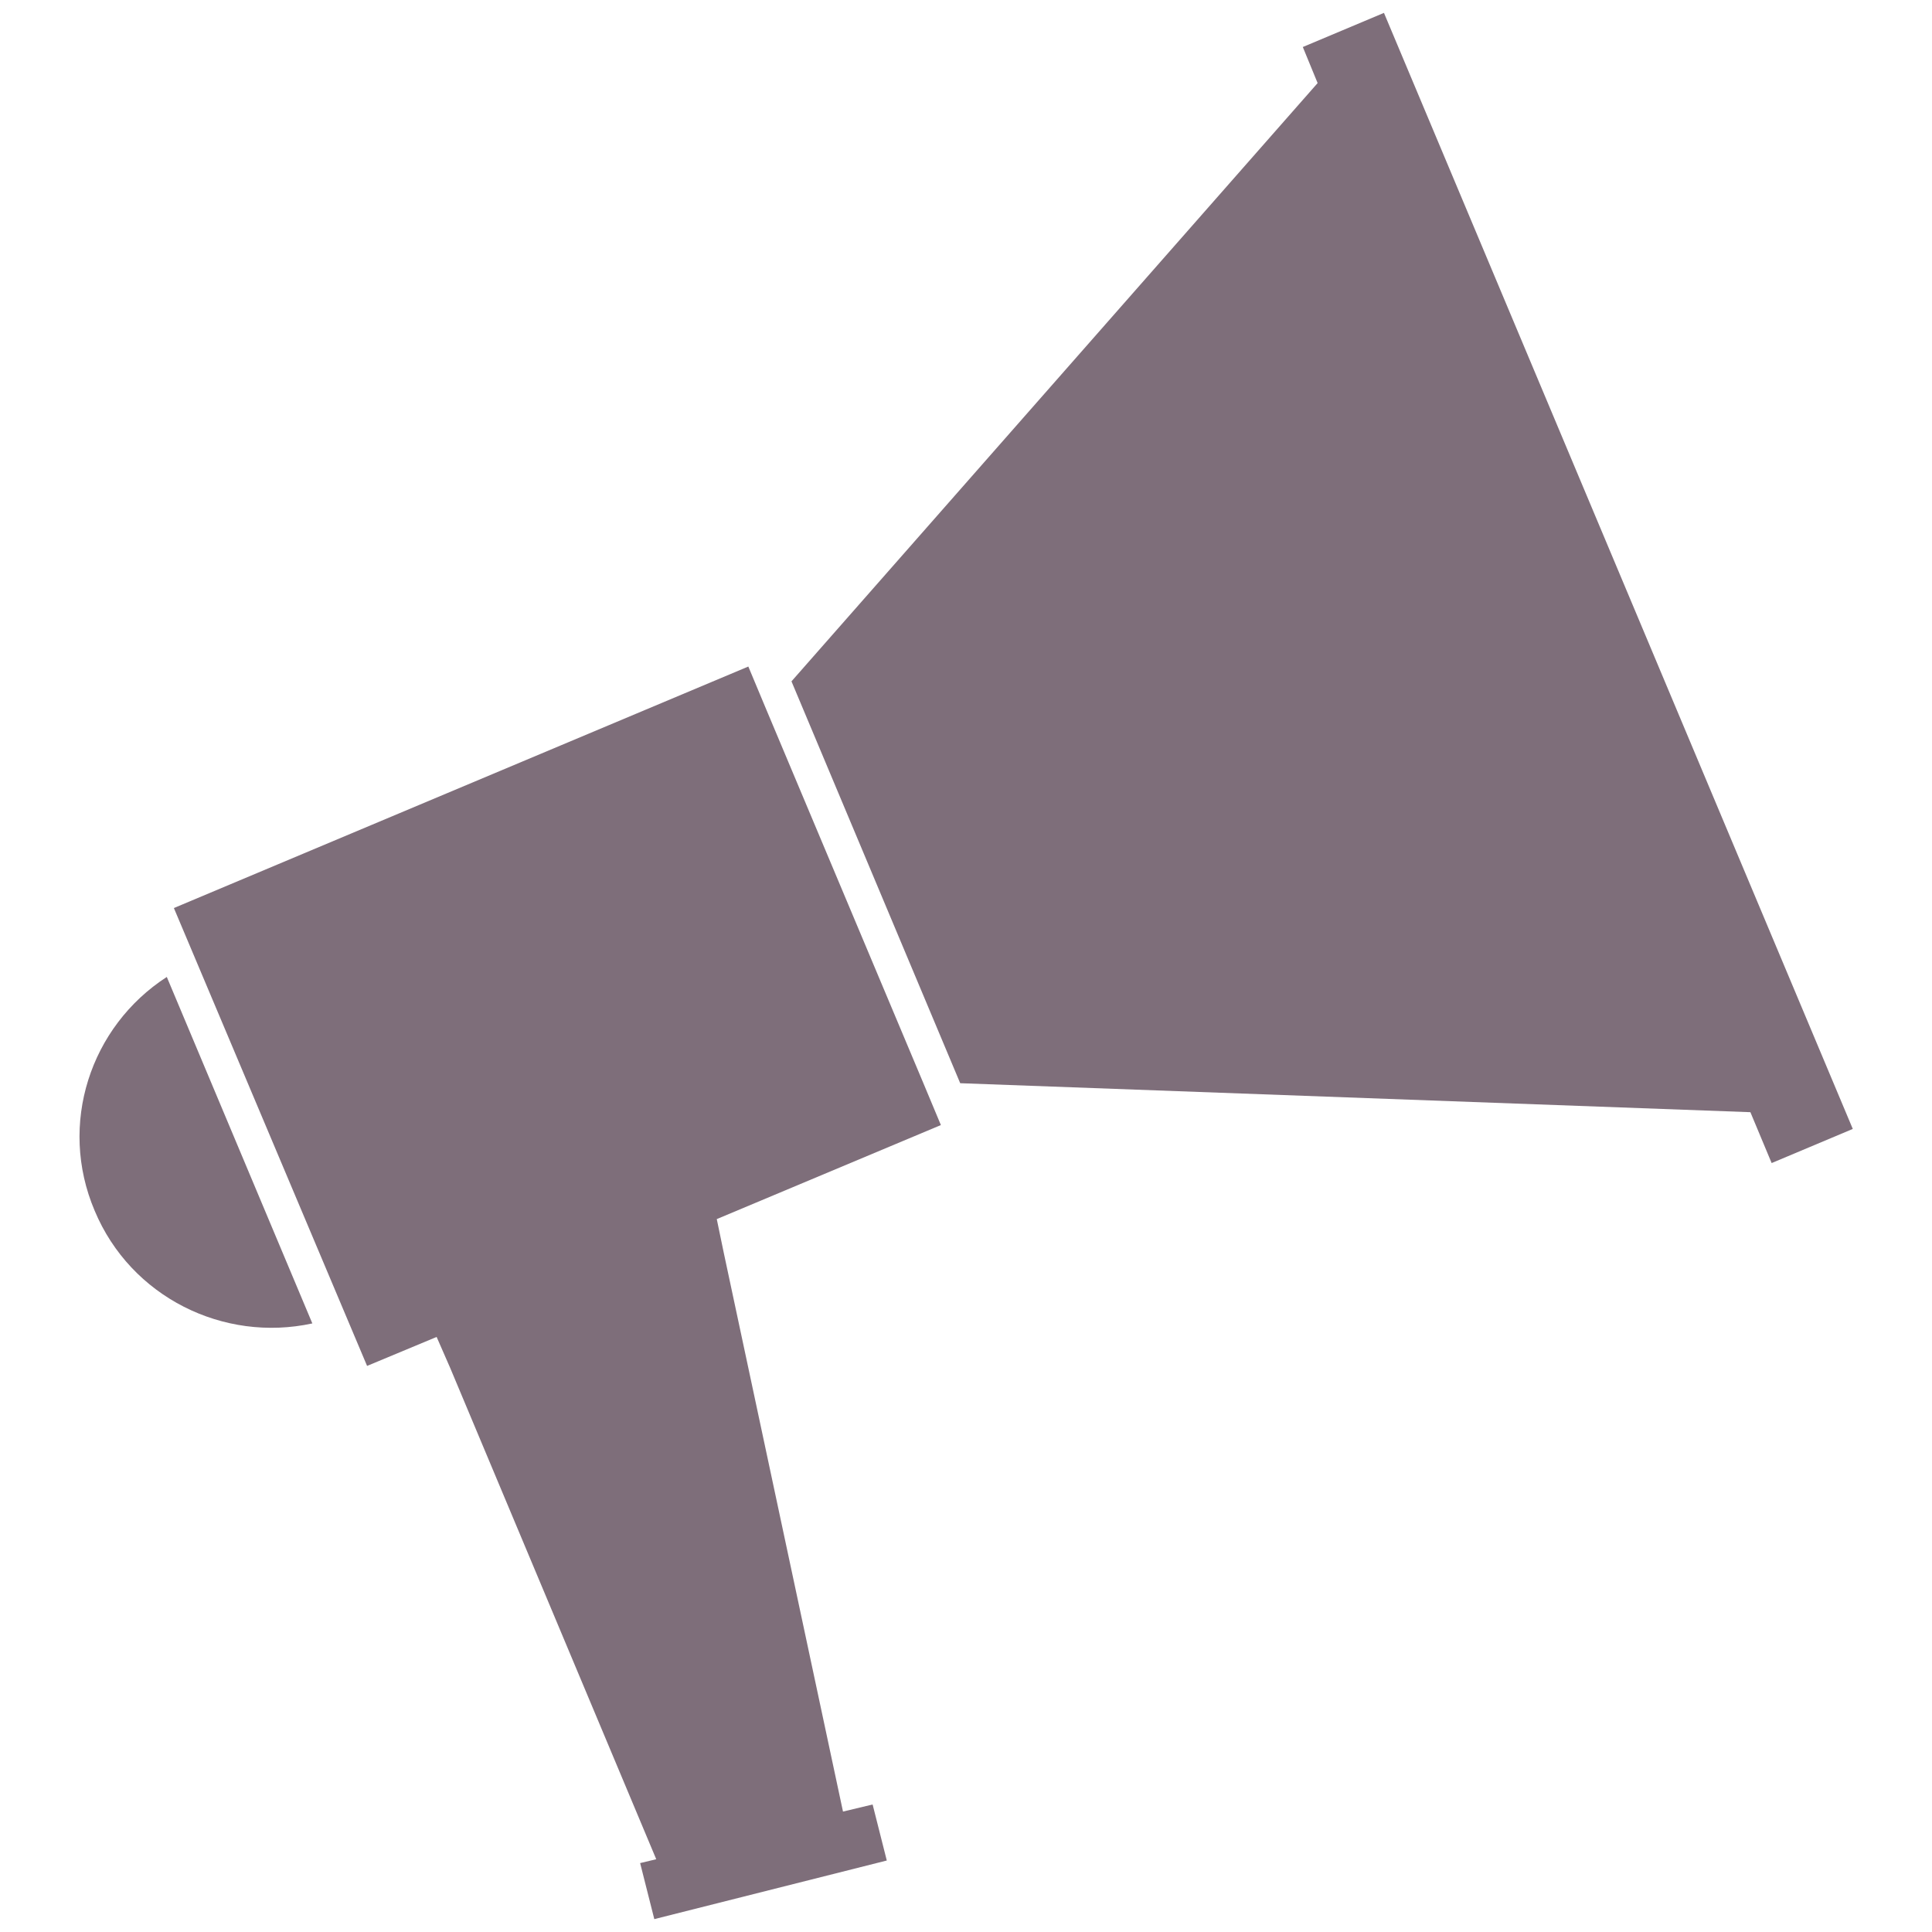
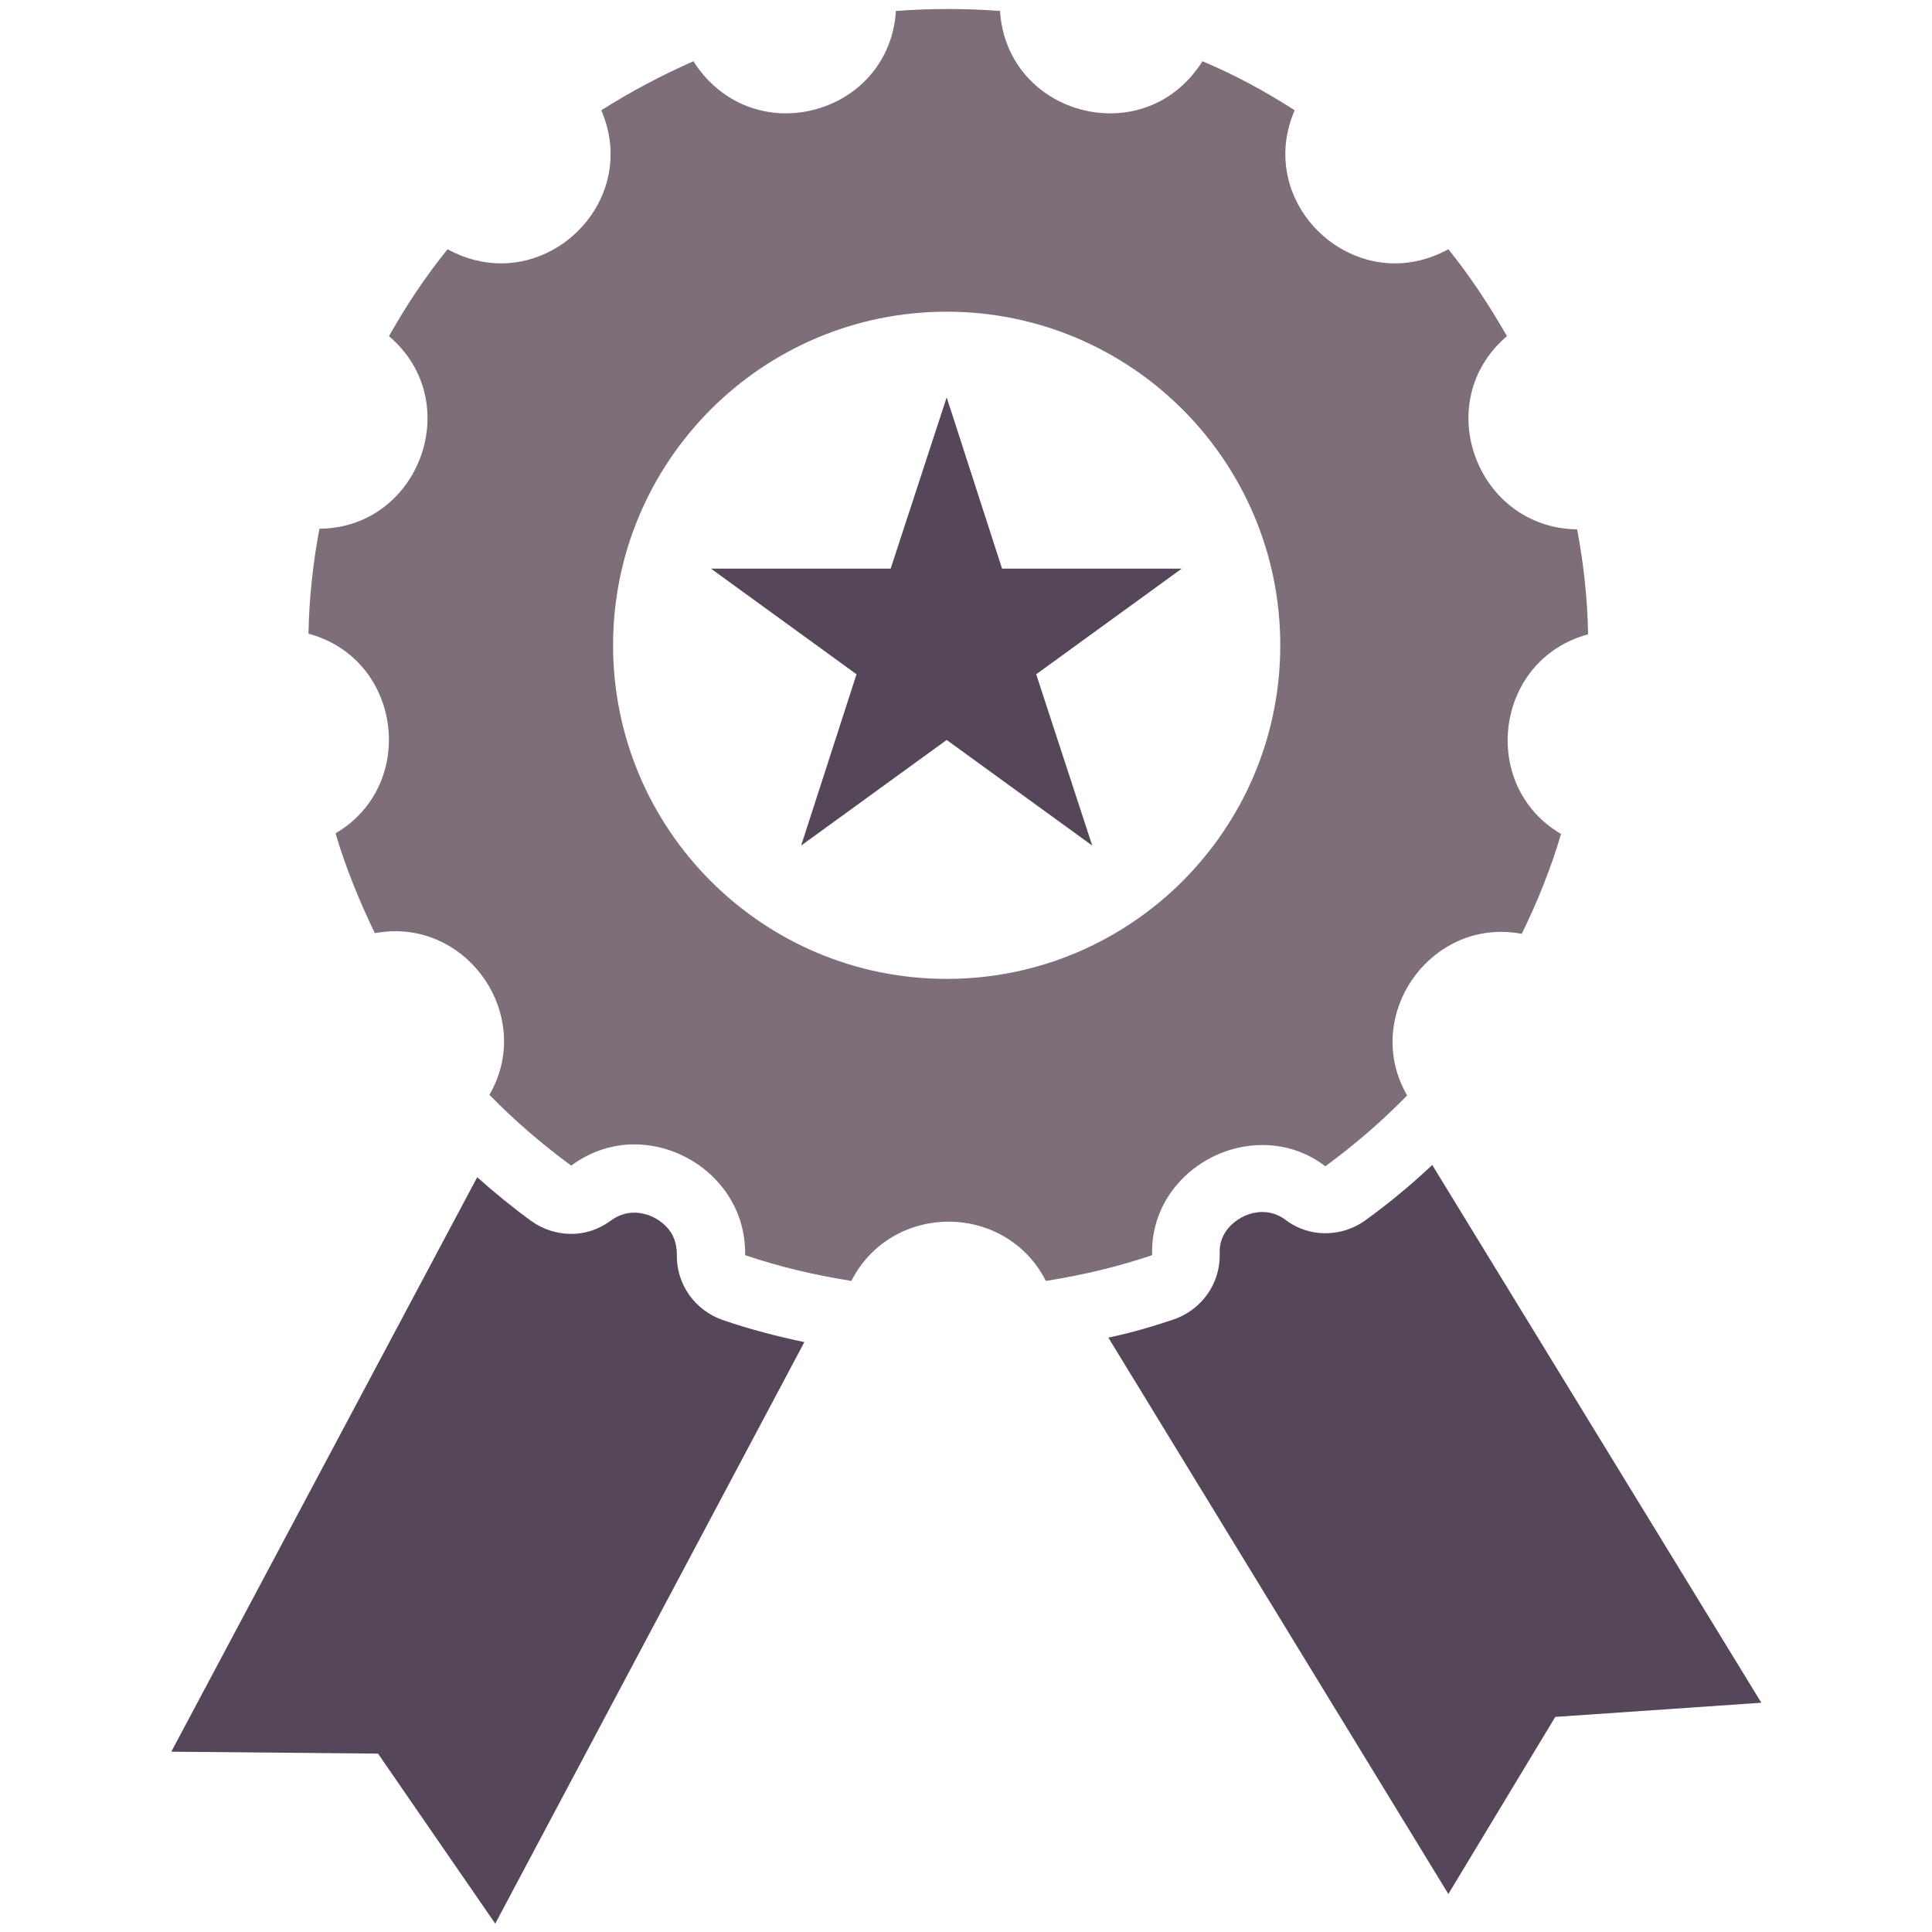
<svg xmlns="http://www.w3.org/2000/svg" version="1.1" id="Layer_1" x="0px" y="0px" viewBox="0 0 300 300" style="enable-background:new 0 0 300 300;" xml:space="preserve">
  <style type="text/css">
- 	.st0{fill:#7E6E7A;}
+ 	.st0{fill:#55465A;}
+ 	.st1{fill:#7E6E7A;}
</style>
  <g>
-     <polygon class="st0" points="214.9,2 202.3,7.3 204.6,12.9 122.9,105.8 149.1,168.2 271.8,172.7 275.1,180.6 287.7,175.3  " />
-     <path class="st0" d="M14.7,188c5.6,13.4,20,20.5,33.8,17.5l-22.6-53.8C14,159.4,9,174.6,14.7,188z" />
-     <polygon class="st0" points="143.3,168 119,110.2 116.2,103.5 27,141 57,212.1 67.8,207.6 69.9,212.4 101.9,288.7 99.4,289.3    101.6,298 137.7,288.9 135.5,280.2 130.9,281.3 112.4,194.6 111.3,189.3 146.1,174.7  " />
+     <path class="st0" d="M105.1,194.8c0-1.7-0.5-3.2-1.7-4.4c-1.3-1.3-3.1-2.1-4.9-2.1c-1.3,0-2.5,0.4-3.6,1.2c-1.9,1.4-4,2.1-6.2,2.1   c-2.2,0-4.4-0.7-6.2-2c-2.9-2.1-5.7-4.4-8.4-6.8l-47.5,89.2l32.1,0.3l18.2,26.4l48-90.3c-4.3-0.9-8.5-2-12.6-3.4   C107.9,203.5,105,199.4,105.1,194.8z" />
+     <path class="st0" d="M222.4,180.9c-3.3,3.1-6.8,6-10.4,8.6c-1.8,1.3-4,2-6.2,2c-2.2,0-4.4-0.7-6.2-2.1c-1.1-0.8-2.3-1.2-3.6-1.2   c-1.8,0-3.6,0.8-4.9,2.1c-1.2,1.2-1.8,2.7-1.7,4.4c0.1,4.6-2.8,8.7-7.2,10.2c-3.3,1.1-6.7,2.1-10.1,2.8l52.8,86.4l16.6-27.5l32-2.2   L222.4,180.9z" />
+     <path class="st1" d="M196,177.8c3.4,0,6.8,1,9.8,3.3c4.5-3.3,8.8-7,12.7-11c-6.6-11.4,2.1-25.4,14.6-25.4c1,0,2.1,0.1,3.2,0.3   c2.4-4.9,4.5-10.1,6.1-15.5c-12.8-7.5-10.3-27.1,4.2-31c-0.1-5.6-0.7-11-1.7-16.3C229.3,82,222,62.4,234,52.2   c-2.7-4.7-5.7-9.3-9.1-13.5c-2.7,1.5-5.6,2.2-8.3,2.2c-11.2,0-20.7-11.7-15.6-23.7v0c0,0,0-0.1,0-0.1c-4.5-2.9-9.3-5.5-14.3-7.6   c0,0.1-0.1,0.1-0.1,0.2h0c-3.5,5.4-8.8,7.9-14.2,7.9c-8.2,0-16.3-5.8-17.1-15.6l0,0c0-0.1,0-0.2,0-0.3c-2.7-0.2-5.3-0.3-8.1-0.3   c-2.7,0-5.4,0.1-8.1,0.3c0,0.1,0,0.2,0,0.3v0c-0.8,9.8-8.9,15.6-17.1,15.6c-5.3,0-10.7-2.5-14.2-7.9h0c0-0.1-0.1-0.1-0.1-0.2   c-5,2.2-9.7,4.7-14.3,7.6c0,0,0,0.1,0,0.1l0,0c5.1,12-4.4,23.7-15.6,23.7c-2.7,0-5.6-0.7-8.3-2.2c-3.4,4.2-6.4,8.7-9.1,13.5   C72.4,62.4,65.1,82,49.6,82.1c-1,5.3-1.6,10.8-1.7,16.3c14.5,3.9,17,23.5,4.2,31c1.6,5.4,3.7,10.5,6.1,15.5   c1.1-0.2,2.1-0.3,3.2-0.3c12.5,0,21.2,14,14.6,25.4c3.9,4,8.2,7.7,12.7,11c3.1-2.3,6.5-3.3,9.8-3.3c8.9,0,17.4,7.2,17.2,17.2   c5.3,1.8,10.8,3.1,16.5,4c3.1-6.1,9.1-9.2,15.1-9.2s12,3.1,15.1,9.2c5.7-0.9,11.2-2.2,16.5-4C178.6,185,187.1,177.8,196,177.8z    M147,152c-28.6,0-51.8-23.2-51.8-51.8s23.2-51.8,51.8-51.8s51.8,23.2,51.8,51.8S175.6,152,147,152z" />
+     <polygon class="st0" points="155.6,88.3 147,61.7 138.3,88.3 110.4,88.3 133,104.7 124.4,131.3 147,114.9 169.6,131.3 160.9,104.7    183.5,88.3  " />
  </g>
</svg>
